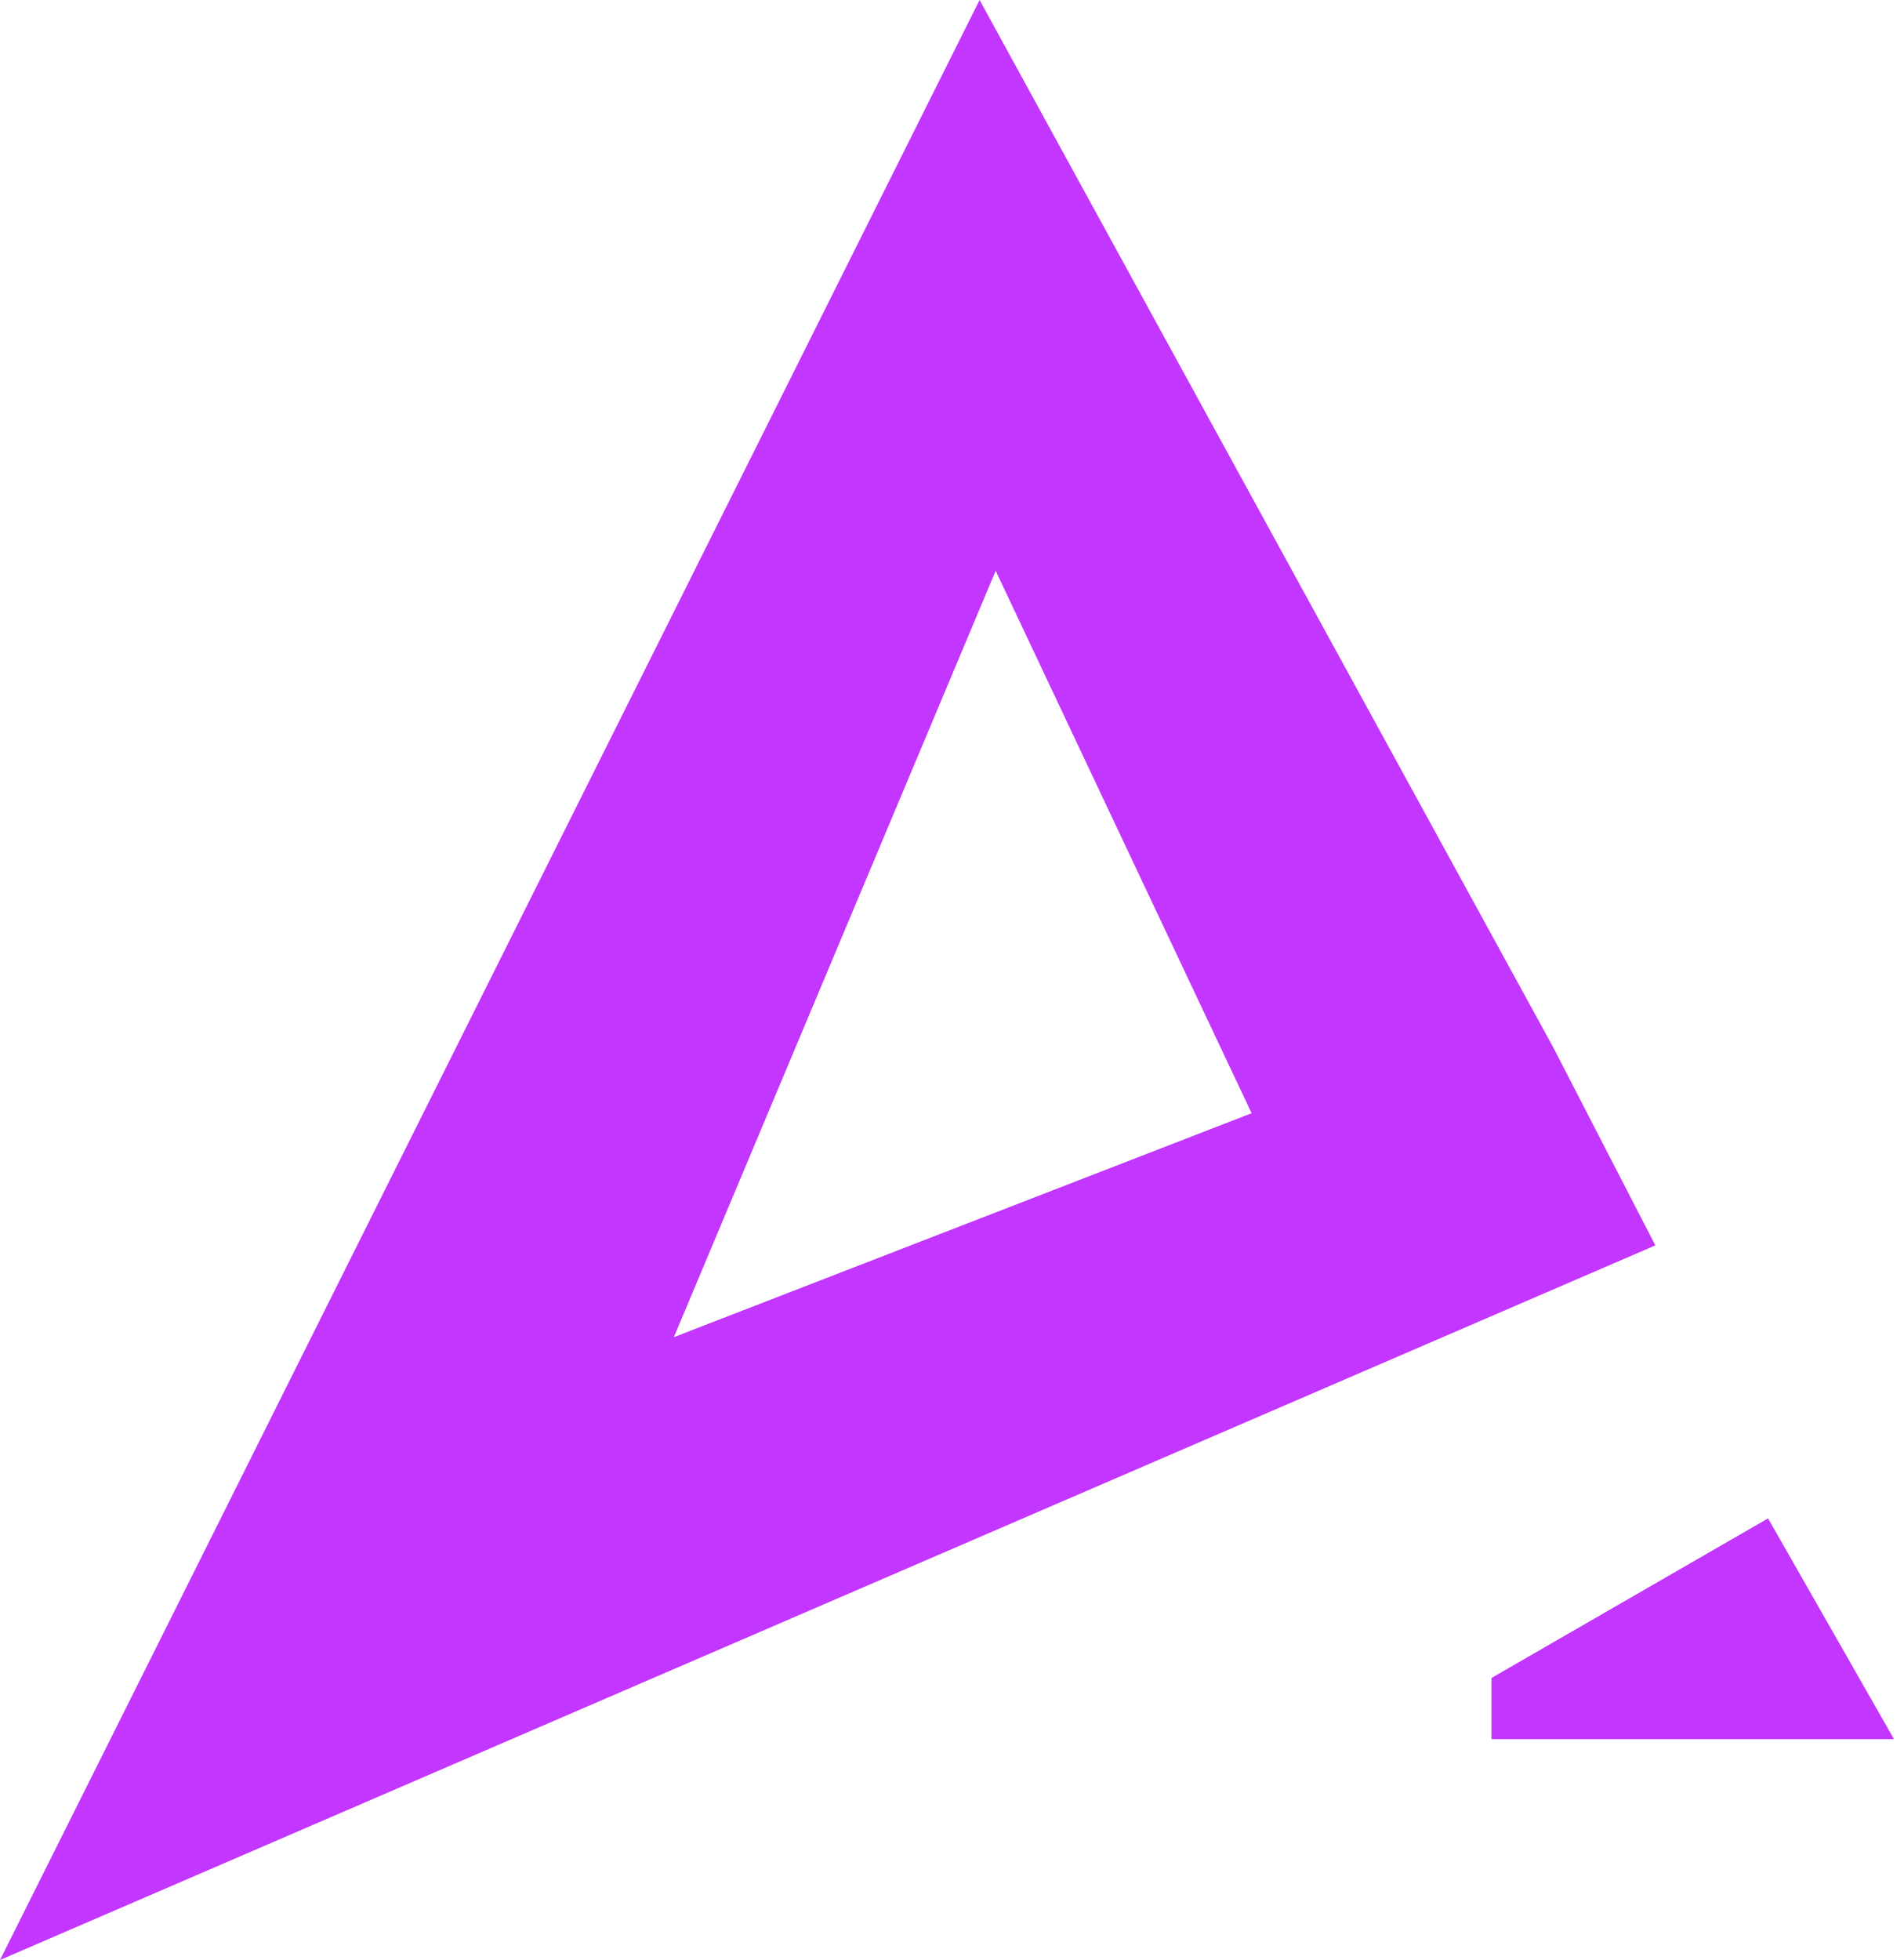
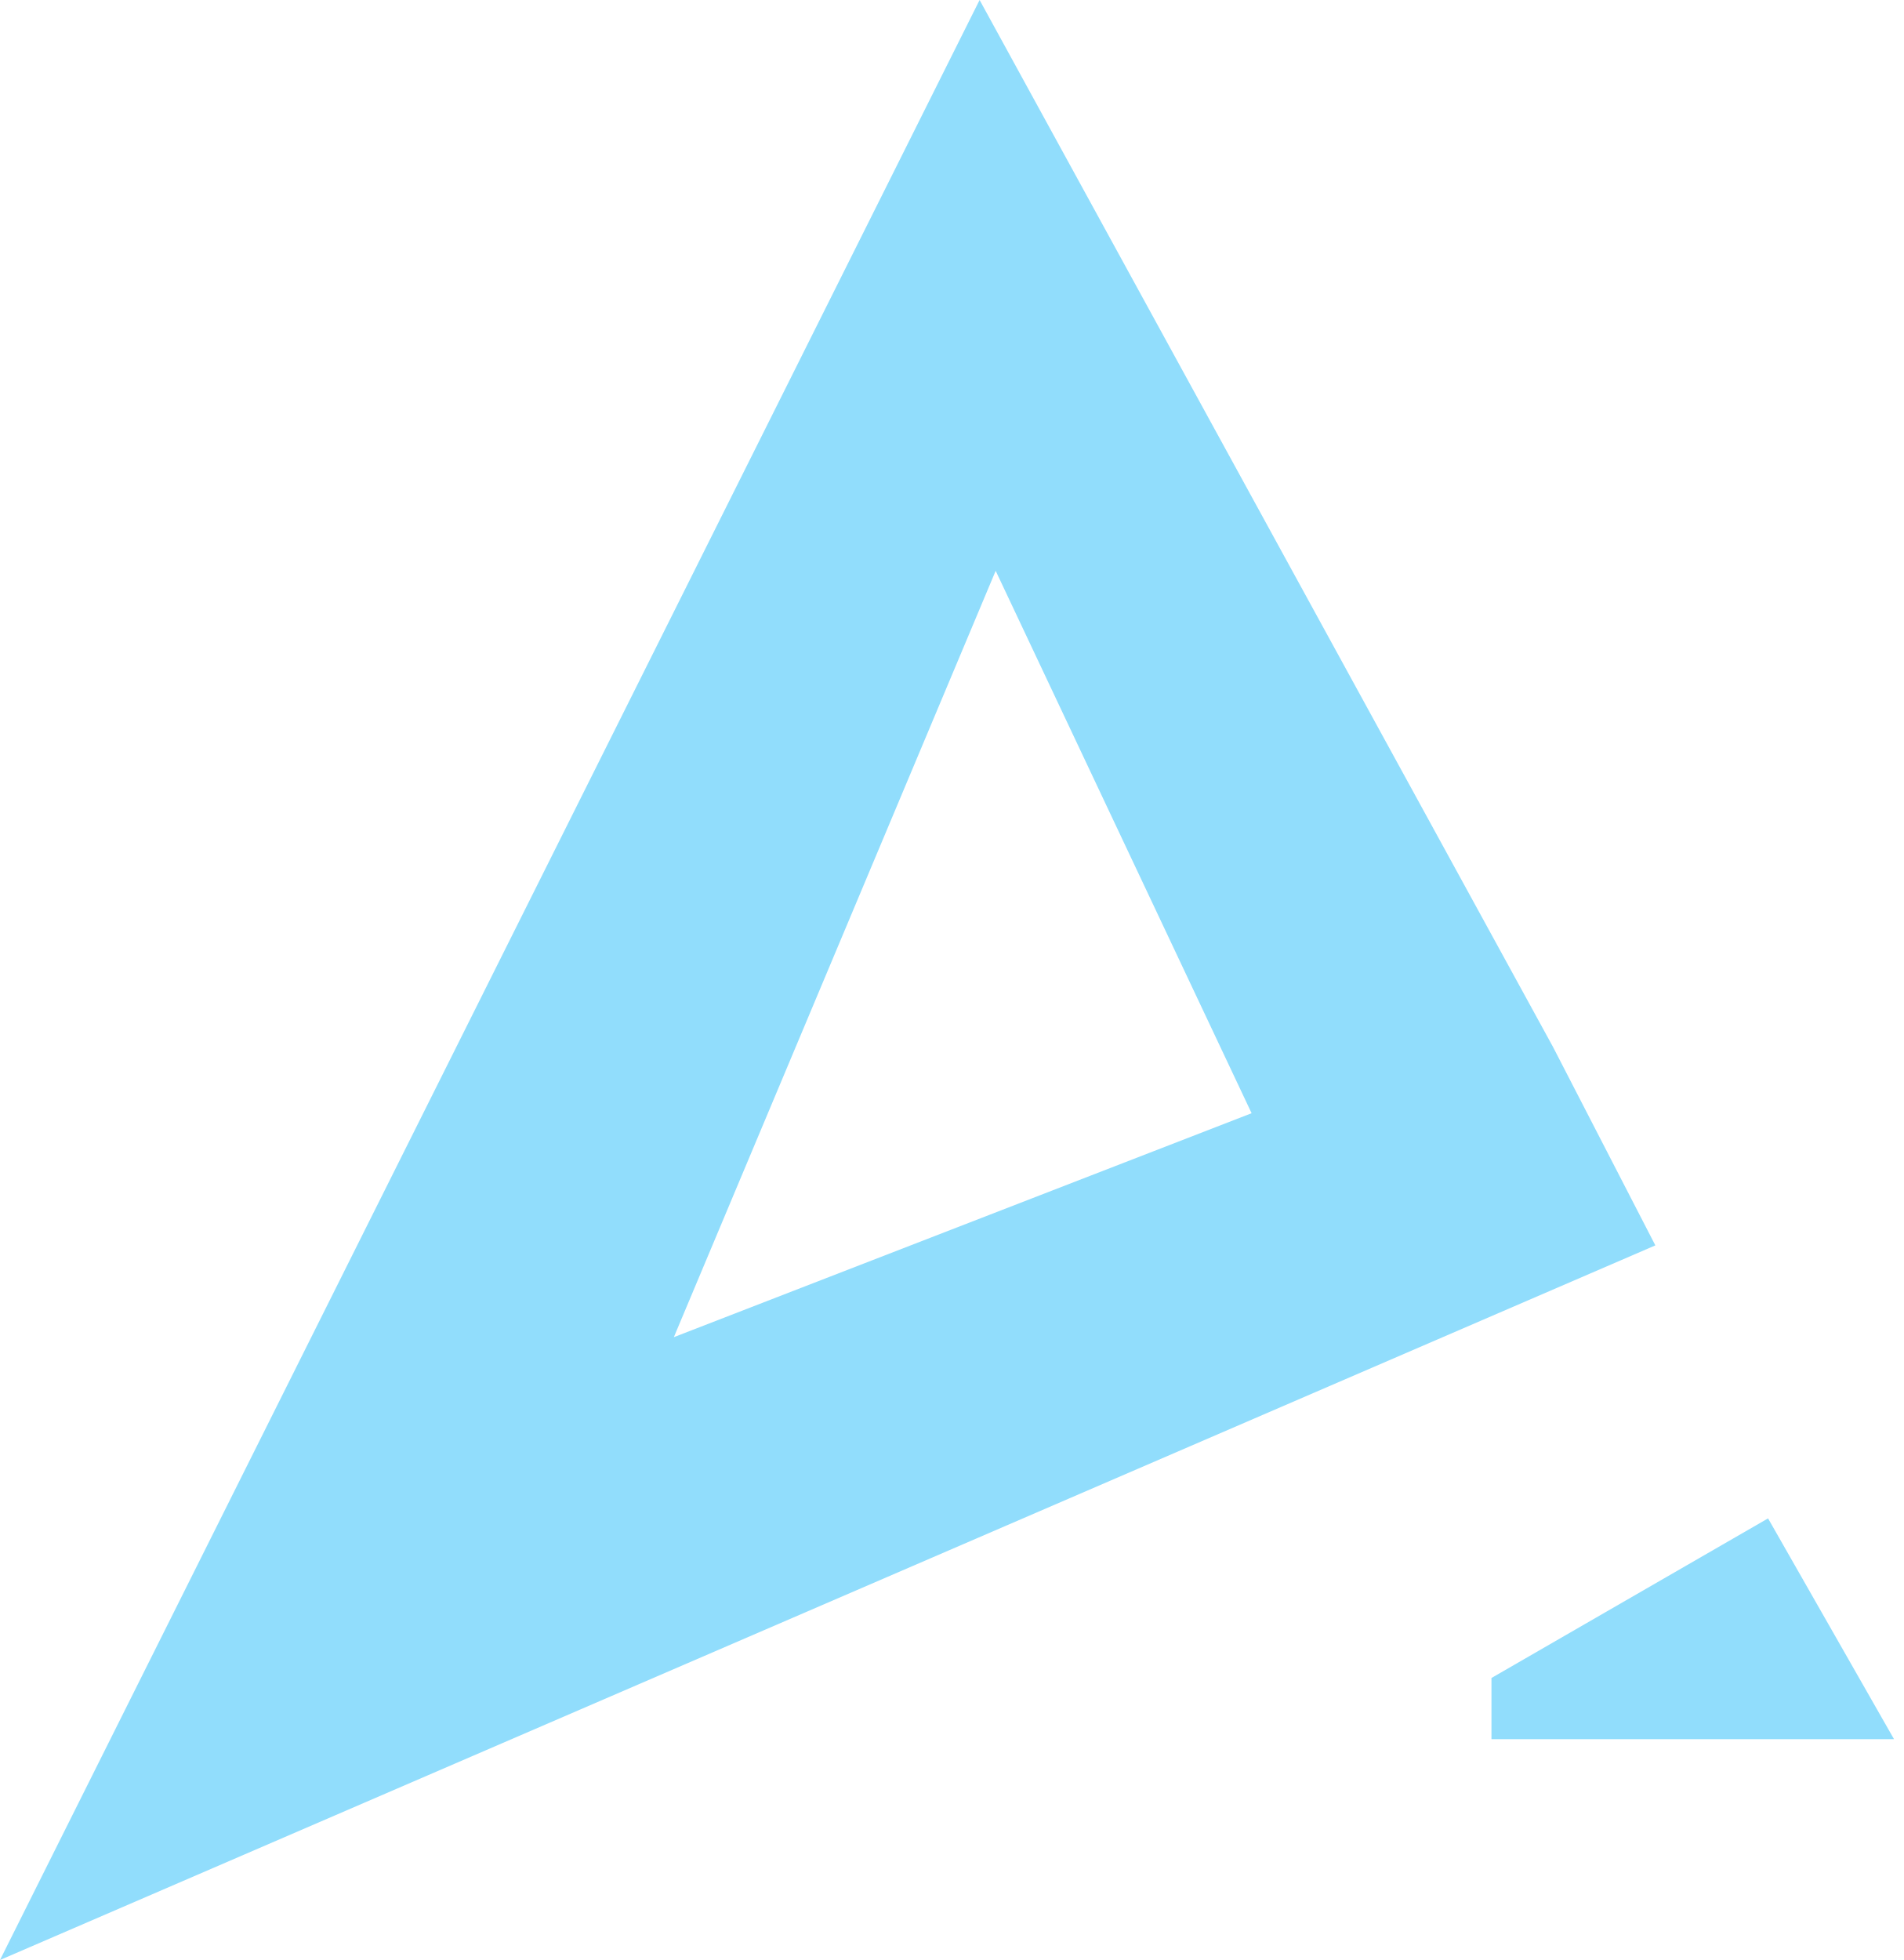
<svg xmlns="http://www.w3.org/2000/svg" width="34" height="35" viewBox="0 0 34 35" fill="none">
-   <path d="M26.638 29.964L31.578 27.114L33.828 31.057H26.638V29.964Z" fill="#C336FF" />
-   <path d="M27.737 18.695L17.496 0L0 35L29.565 22.239L27.737 18.695ZM12.035 23.878L17.783 10.193L22.354 19.879L12.035 23.878Z" fill="#C336FF" />
+   <path d="M26.638 29.964L31.578 27.114L33.828 31.057H26.638V29.964Z" fill="#91ddfc" />
+   <path d="M27.737 18.695L17.496 0L0 35L29.565 22.239L27.737 18.695ZM12.035 23.878L17.783 10.193L22.354 19.879L12.035 23.878Z" fill="#91ddfc" />
</svg>
